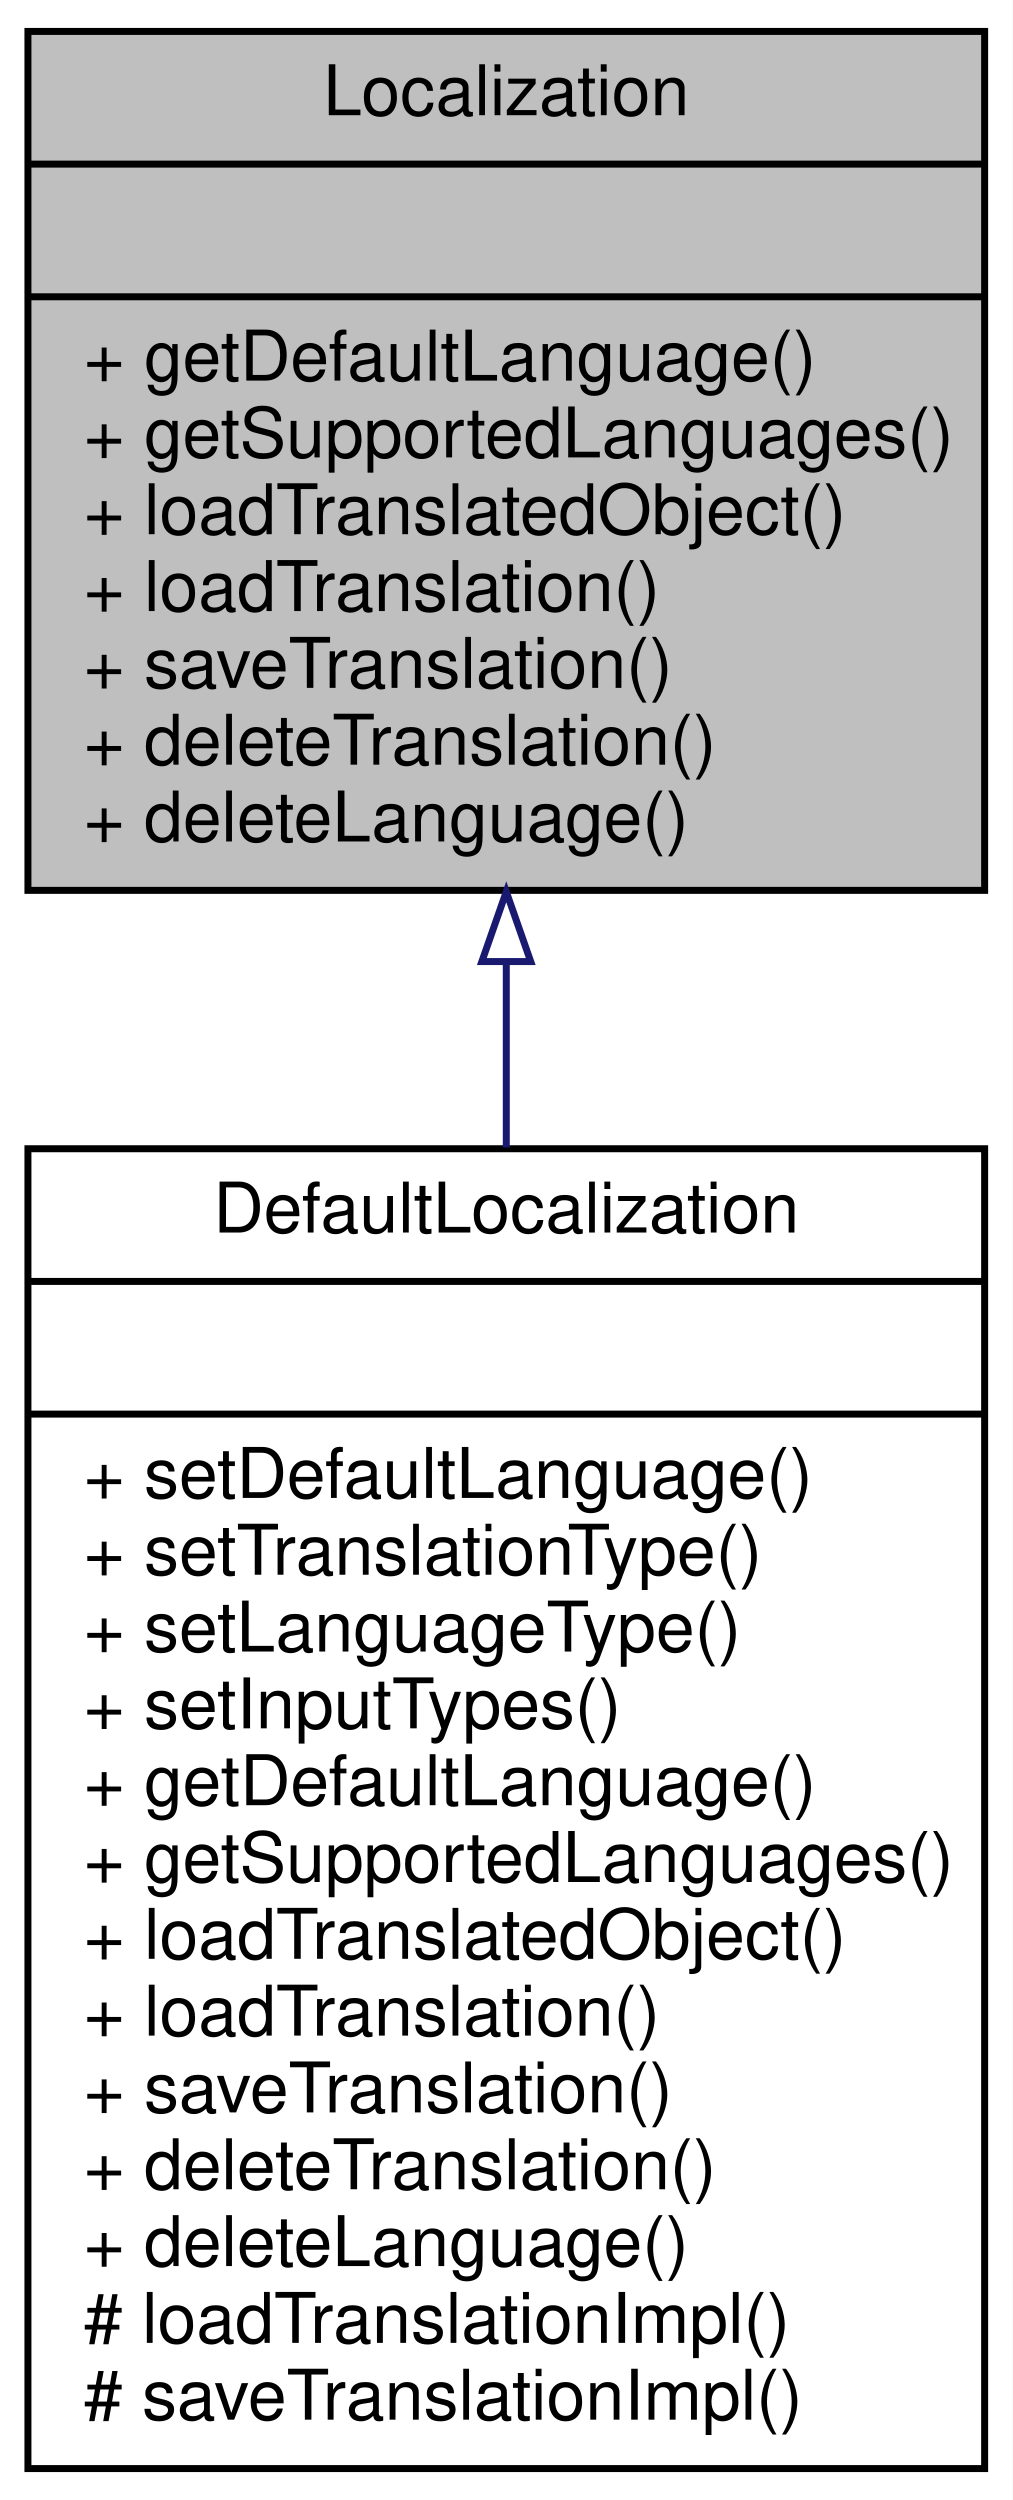
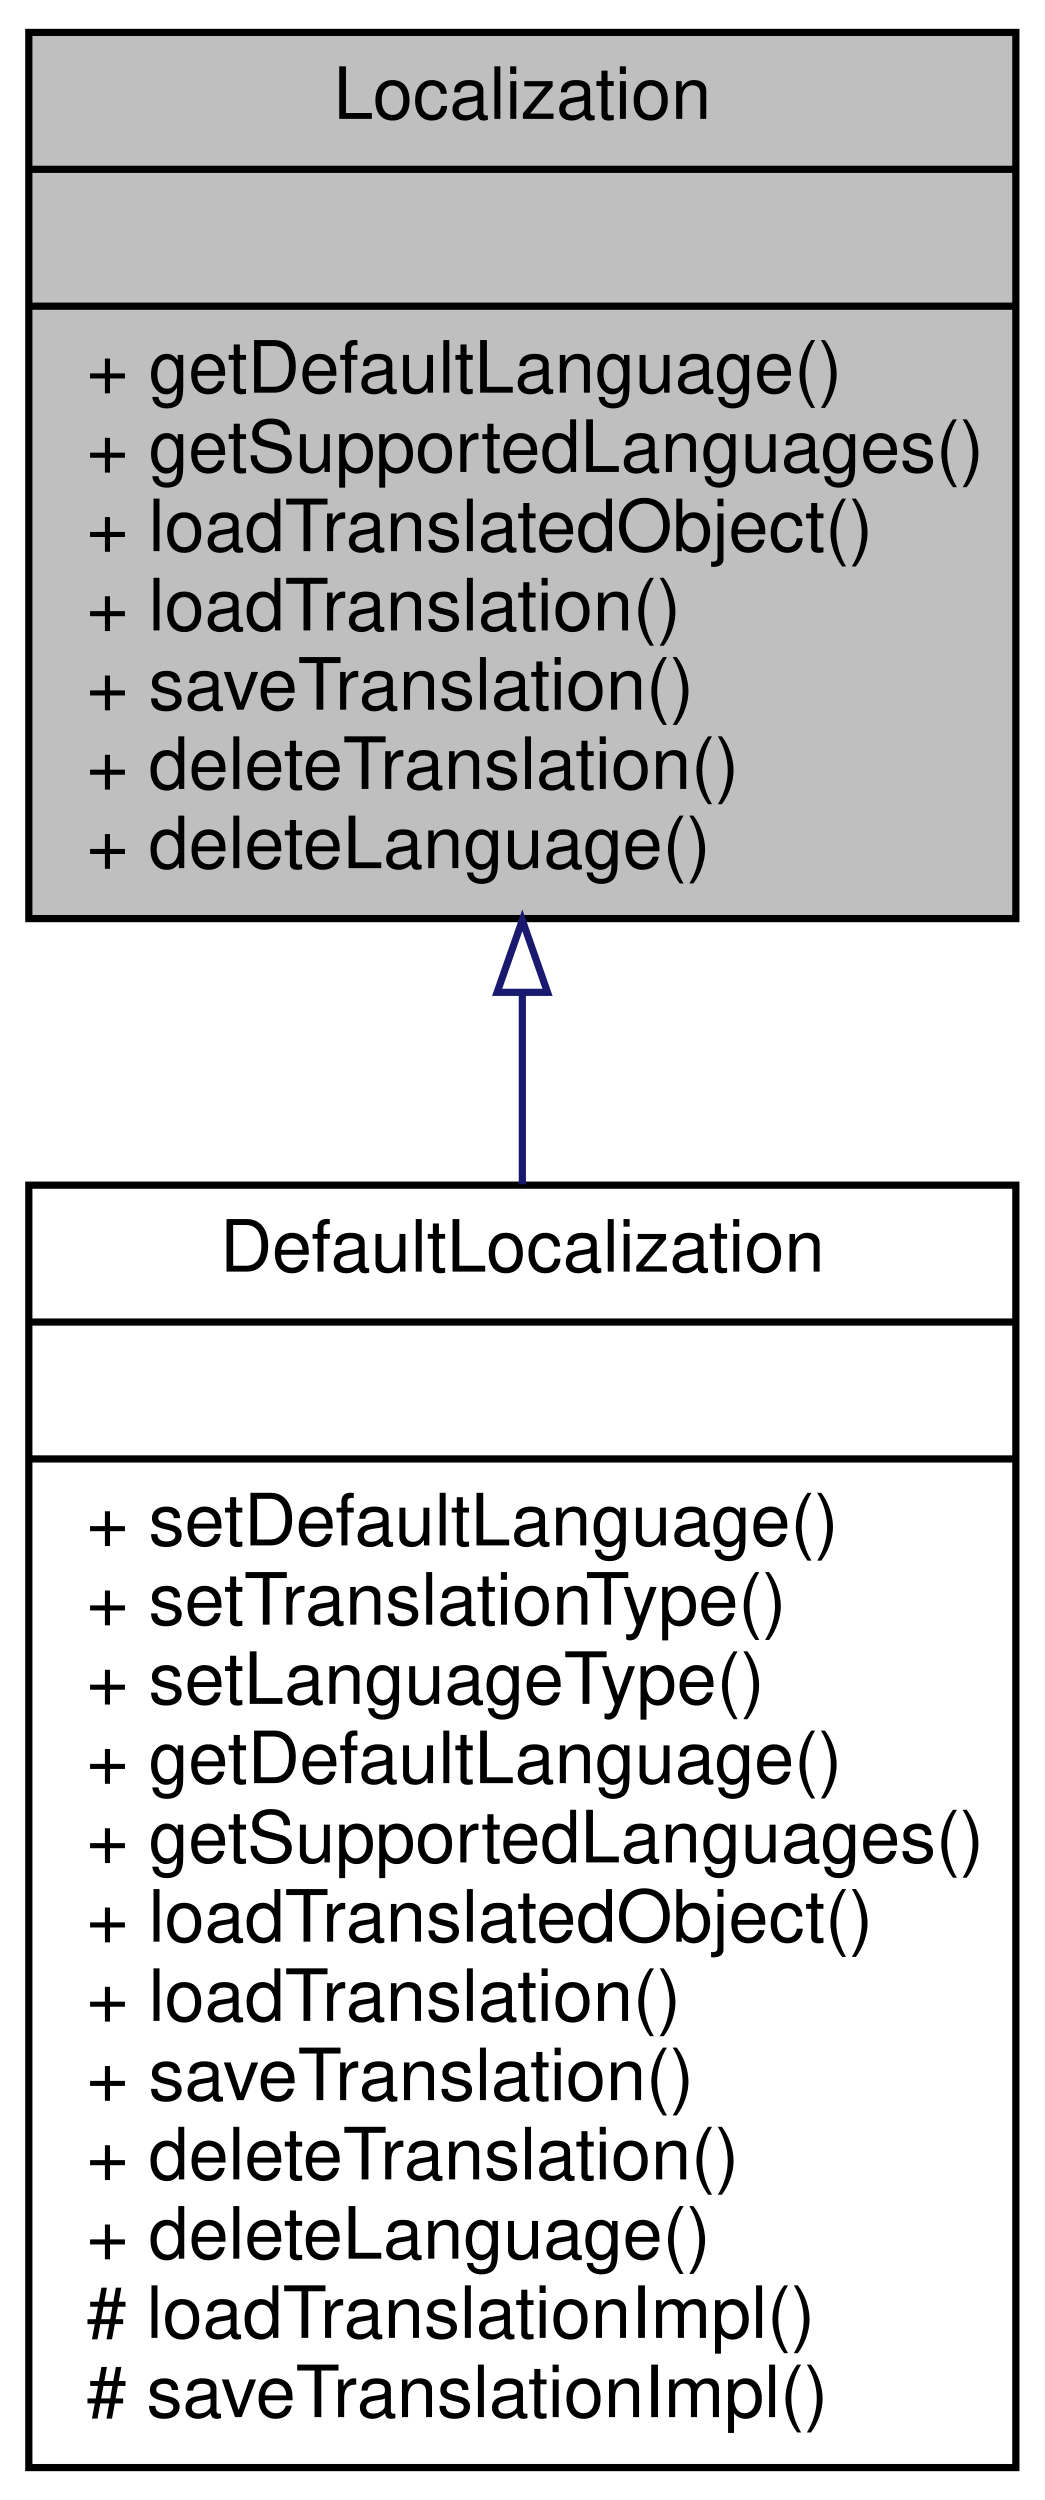
- <svg xmlns="http://www.w3.org/2000/svg" xmlns:xlink="http://www.w3.org/1999/xlink" width="145pt" height="358pt" viewBox="0.00 0.00 145.00 358.00">
-   <g id="graph0" class="graph" transform="scale(1 1) rotate(0) translate(4 354)">
-     <polygon fill="white" stroke="none" points="-4,4 -4,-354 141,-354 141,4 -4,4" />
+ <svg xmlns="http://www.w3.org/2000/svg" xmlns:xlink="http://www.w3.org/1999/xlink" width="145pt" height="347pt" viewBox="0.00 0.00 145.00 347.00">
+   <g id="graph0" class="graph" transform="scale(1 1) rotate(0) translate(4 343)">
+     <polygon fill="white" stroke="none" points="-4,4 -4,-343 141,-343 141,4 -4,4" />
    <g id="node1" class="node">
-       <polygon fill="#bfbfbf" stroke="black" points="0,-226.5 0,-349.5 137,-349.5 137,-226.5 0,-226.5" />
-       <text text-anchor="middle" x="68.5" y="-337.5" font-family="Helvetica,sans-Serif" font-size="10.00">Localization</text>
-       <polyline fill="none" stroke="black" points="0,-330.5 137,-330.5 " />
-       <text text-anchor="middle" x="68.5" y="-318.5" font-family="Helvetica,sans-Serif" font-size="10.00"> </text>
-       <polyline fill="none" stroke="black" points="0,-311.5 137,-311.5 " />
-       <text text-anchor="start" x="8" y="-299.5" font-family="Helvetica,sans-Serif" font-size="10.00">+ getDefaultLanguage()</text>
-       <text text-anchor="start" x="8" y="-288.5" font-family="Helvetica,sans-Serif" font-size="10.00">+ getSupportedLanguages()</text>
-       <text text-anchor="start" x="8" y="-277.5" font-family="Helvetica,sans-Serif" font-size="10.00">+ loadTranslatedObject()</text>
-       <text text-anchor="start" x="8" y="-266.5" font-family="Helvetica,sans-Serif" font-size="10.00">+ loadTranslation()</text>
-       <text text-anchor="start" x="8" y="-255.5" font-family="Helvetica,sans-Serif" font-size="10.00">+ saveTranslation()</text>
-       <text text-anchor="start" x="8" y="-244.5" font-family="Helvetica,sans-Serif" font-size="10.00">+ deleteTranslation()</text>
-       <text text-anchor="start" x="8" y="-233.5" font-family="Helvetica,sans-Serif" font-size="10.00">+ deleteLanguage()</text>
+       <polygon fill="#bfbfbf" stroke="black" points="0,-215.5 0,-338.5 137,-338.5 137,-215.5 0,-215.5" />
+       <text text-anchor="middle" x="68.5" y="-326.5" font-family="Helvetica,sans-Serif" font-size="10.00">Localization</text>
+       <polyline fill="none" stroke="black" points="0,-319.5 137,-319.5 " />
+       <text text-anchor="middle" x="68.5" y="-307.5" font-family="Helvetica,sans-Serif" font-size="10.00"> </text>
+       <polyline fill="none" stroke="black" points="0,-300.5 137,-300.5 " />
+       <text text-anchor="start" x="8" y="-288.5" font-family="Helvetica,sans-Serif" font-size="10.00">+ getDefaultLanguage()</text>
+       <text text-anchor="start" x="8" y="-277.5" font-family="Helvetica,sans-Serif" font-size="10.00">+ getSupportedLanguages()</text>
+       <text text-anchor="start" x="8" y="-266.5" font-family="Helvetica,sans-Serif" font-size="10.00">+ loadTranslatedObject()</text>
+       <text text-anchor="start" x="8" y="-255.5" font-family="Helvetica,sans-Serif" font-size="10.00">+ loadTranslation()</text>
+       <text text-anchor="start" x="8" y="-244.5" font-family="Helvetica,sans-Serif" font-size="10.00">+ saveTranslation()</text>
+       <text text-anchor="start" x="8" y="-233.5" font-family="Helvetica,sans-Serif" font-size="10.00">+ deleteTranslation()</text>
+       <text text-anchor="start" x="8" y="-222.5" font-family="Helvetica,sans-Serif" font-size="10.00">+ deleteLanguage()</text>
    </g>
    <g id="node2" class="node">
      <g id="a_node2">
        <a xlink:href="classwcmf_1_1lib_1_1i18n_1_1impl_1_1_default_localization.html" target="_top" xlink:title="DefaultLocalization is a Localization implementation that saves translations in the store...">
-           <polygon fill="white" stroke="black" points="0,-0.5 0,-189.5 137,-189.5 137,-0.5 0,-0.5" />
-           <text text-anchor="middle" x="68.5" y="-177.5" font-family="Helvetica,sans-Serif" font-size="10.00">DefaultLocalization</text>
-           <polyline fill="none" stroke="black" points="0,-170.5 137,-170.5 " />
-           <text text-anchor="middle" x="68.5" y="-158.5" font-family="Helvetica,sans-Serif" font-size="10.00"> </text>
-           <polyline fill="none" stroke="black" points="0,-151.5 137,-151.5 " />
-           <text text-anchor="start" x="8" y="-139.5" font-family="Helvetica,sans-Serif" font-size="10.00">+ setDefaultLanguage()</text>
-           <text text-anchor="start" x="8" y="-128.5" font-family="Helvetica,sans-Serif" font-size="10.00">+ setTranslationType()</text>
-           <text text-anchor="start" x="8" y="-117.5" font-family="Helvetica,sans-Serif" font-size="10.00">+ setLanguageType()</text>
-           <text text-anchor="start" x="8" y="-106.5" font-family="Helvetica,sans-Serif" font-size="10.00">+ setInputTypes()</text>
+           <polygon fill="white" stroke="black" points="0,-0.5 0,-178.5 137,-178.5 137,-0.5 0,-0.5" />
+           <text text-anchor="middle" x="68.5" y="-166.5" font-family="Helvetica,sans-Serif" font-size="10.00">DefaultLocalization</text>
+           <polyline fill="none" stroke="black" points="0,-159.5 137,-159.5 " />
+           <text text-anchor="middle" x="68.5" y="-147.5" font-family="Helvetica,sans-Serif" font-size="10.00"> </text>
+           <polyline fill="none" stroke="black" points="0,-140.5 137,-140.5 " />
+           <text text-anchor="start" x="8" y="-128.5" font-family="Helvetica,sans-Serif" font-size="10.00">+ setDefaultLanguage()</text>
+           <text text-anchor="start" x="8" y="-117.5" font-family="Helvetica,sans-Serif" font-size="10.00">+ setTranslationType()</text>
+           <text text-anchor="start" x="8" y="-106.5" font-family="Helvetica,sans-Serif" font-size="10.00">+ setLanguageType()</text>
          <text text-anchor="start" x="8" y="-95.5" font-family="Helvetica,sans-Serif" font-size="10.00">+ getDefaultLanguage()</text>
          <text text-anchor="start" x="8" y="-84.5" font-family="Helvetica,sans-Serif" font-size="10.00">+ getSupportedLanguages()</text>
          <text text-anchor="start" x="8" y="-73.5" font-family="Helvetica,sans-Serif" font-size="10.00">+ loadTranslatedObject()</text>
          <text text-anchor="start" x="8" y="-62.5" font-family="Helvetica,sans-Serif" font-size="10.00">+ loadTranslation()</text>
          <text text-anchor="start" x="8" y="-51.5" font-family="Helvetica,sans-Serif" font-size="10.00">+ saveTranslation()</text>
          <text text-anchor="start" x="8" y="-40.5" font-family="Helvetica,sans-Serif" font-size="10.00">+ deleteTranslation()</text>
          <text text-anchor="start" x="8" y="-29.5" font-family="Helvetica,sans-Serif" font-size="10.00">+ deleteLanguage()</text>
          <text text-anchor="start" x="8" y="-18.5" font-family="Helvetica,sans-Serif" font-size="10.00"># loadTranslationImpl()</text>
          <text text-anchor="start" x="8" y="-7.5" font-family="Helvetica,sans-Serif" font-size="10.00"># saveTranslationImpl()</text>
        </a>
      </g>
    </g>
    <g id="edge1" class="edge">
-       <path fill="none" stroke="midnightblue" d="M68.5,-216.27C68.5,-207.592 68.5,-198.62 68.5,-189.67" />
-       <polygon fill="none" stroke="midnightblue" points="65,-216.304 68.5,-226.304 72,-216.304 65,-216.304" />
+       <path fill="none" stroke="midnightblue" d="M68.5,-205.199C68.5,-196.505 68.5,-187.538 68.5,-178.628" />
+       <polygon fill="none" stroke="midnightblue" points="65,-205.26 68.5,-215.26 72,-205.26 65,-205.26" />
    </g>
  </g>
</svg>
